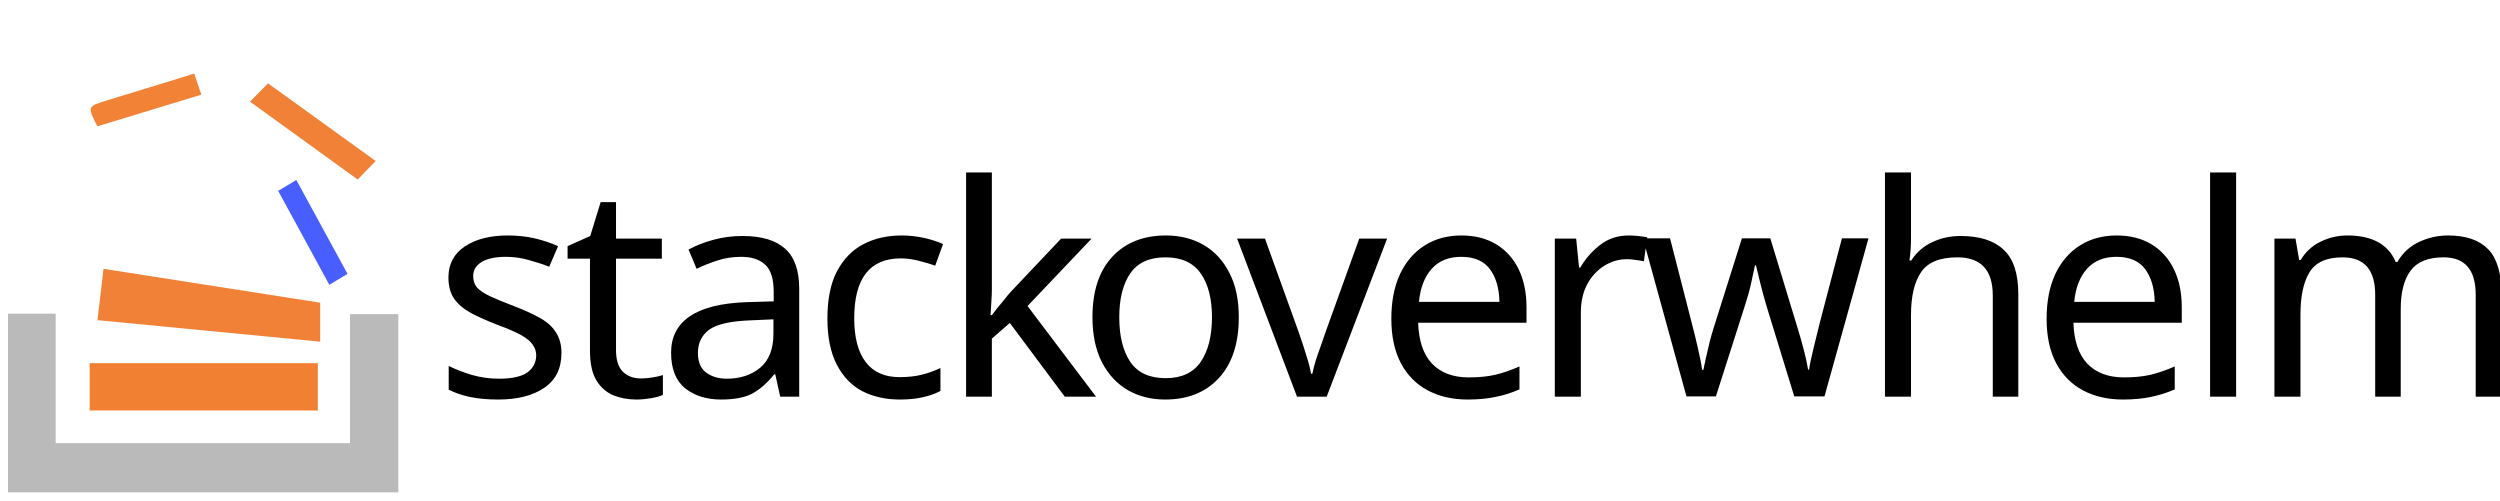
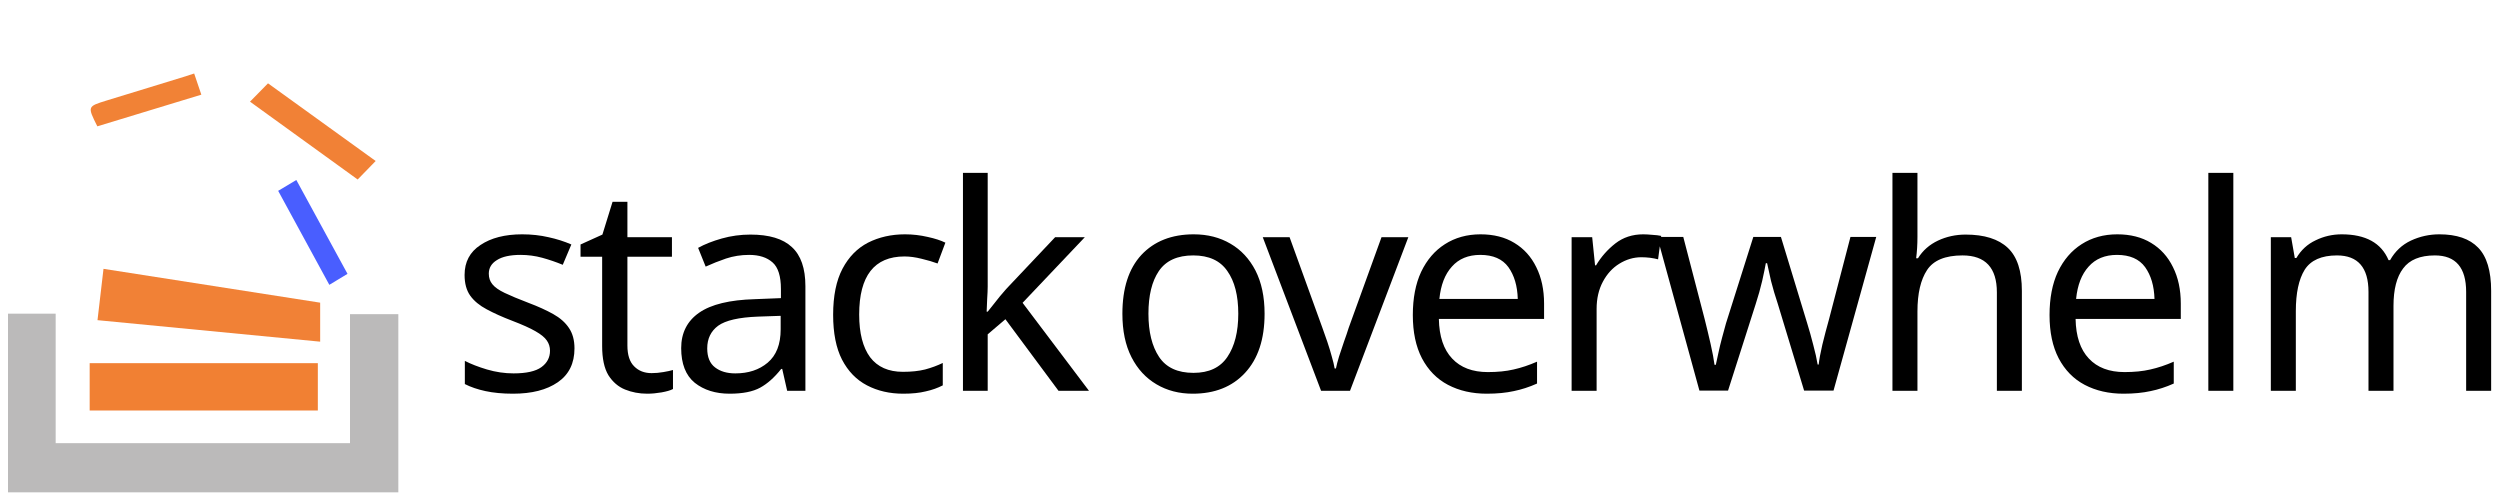
<svg xmlns="http://www.w3.org/2000/svg" viewBox="0 0 150 30">
  <defs>
-     <style>.cls-1{font-size:17.7px;font-family:DIN;letter-spacing:-0.04em;}.cls-2{font-family:DINBold, DIN;}.cls-3{fill:#bbbaba;}.cls-4{fill:#f18033;}.cls-5{fill:#f18136;}.cls-6{fill:#f18236;}.cls-7{fill:#495eff;}</style>
+     <style>.cls-1{font-size:17.2px;font-family:DIN;letter-spacing:-0.04em;}.cls-2{letter-spacing:0.05em;}.cls-3{font-family:DINBold, DIN;}.cls-4{fill:#bbbaba;}.cls-5{fill:#f18033;}.cls-6{fill:#f18136;}.cls-7{fill:#f18236;}.cls-8{fill:#495eff;}</style>
  </defs>
  <g id="Layer_2" data-name="Layer 2">
-     <text class="cls-1" transform="translate(26 23.8)">stack<tspan class="cls-2" x="38.58" y="0">overwhelm</tspan>
+     <text class="cls-1" transform="translate(27 23.45)">stac<tspan class="cls-2" x="29.31" y="0">k</tspan>
+       <tspan class="cls-3" x="39.39" y="0">overwhelm</tspan>
    </text>
-     <path class="cls-3" d="M.48,18.82H3.34v7.77H21V18.85h2.9V29.54H.48Z" />
-     <path class="cls-4" d="M19.07,21.79v2.84H5.38V21.79Z" />
-     <path class="cls-5" d="M19.21,18.16l0,2.34L5.85,19.21l.36-3.08Z" />
-     <path class="cls-6" d="M11.65,4.41l.43,1.27L5.84,7.58c-.6-1.2-.6-1.19.56-1.55L11,4.62Z" />
-     <path class="cls-7" d="M16.69,11.45l1.09-.65,3.07,5.63-1.09.66Z" />
-     <path class="cls-5" d="M22.54,9.66l-1.08,1.11L15,6.1,16.08,5Z" />
+     <path class="cls-4" d="M.48,18.82H3.34v7.77H21V18.85h2.9V29.54H.48Z" />
+     <path class="cls-5" d="M19.07,21.79v2.84H5.38V21.79Z" />
+     <path class="cls-6" d="M19.21,18.16l0,2.34L5.85,19.21l.36-3.08Z" />
+     <path class="cls-7" d="M11.65,4.41l.43,1.27L5.84,7.58c-.6-1.2-.6-1.19.56-1.55L11,4.62Z" />
+     <path class="cls-8" d="M16.69,11.45l1.09-.65,3.07,5.63-1.09.66Z" />
+     <path class="cls-6" d="M22.54,9.66l-1.08,1.11L15,6.1,16.08,5Z" />
  </g>
</svg>
